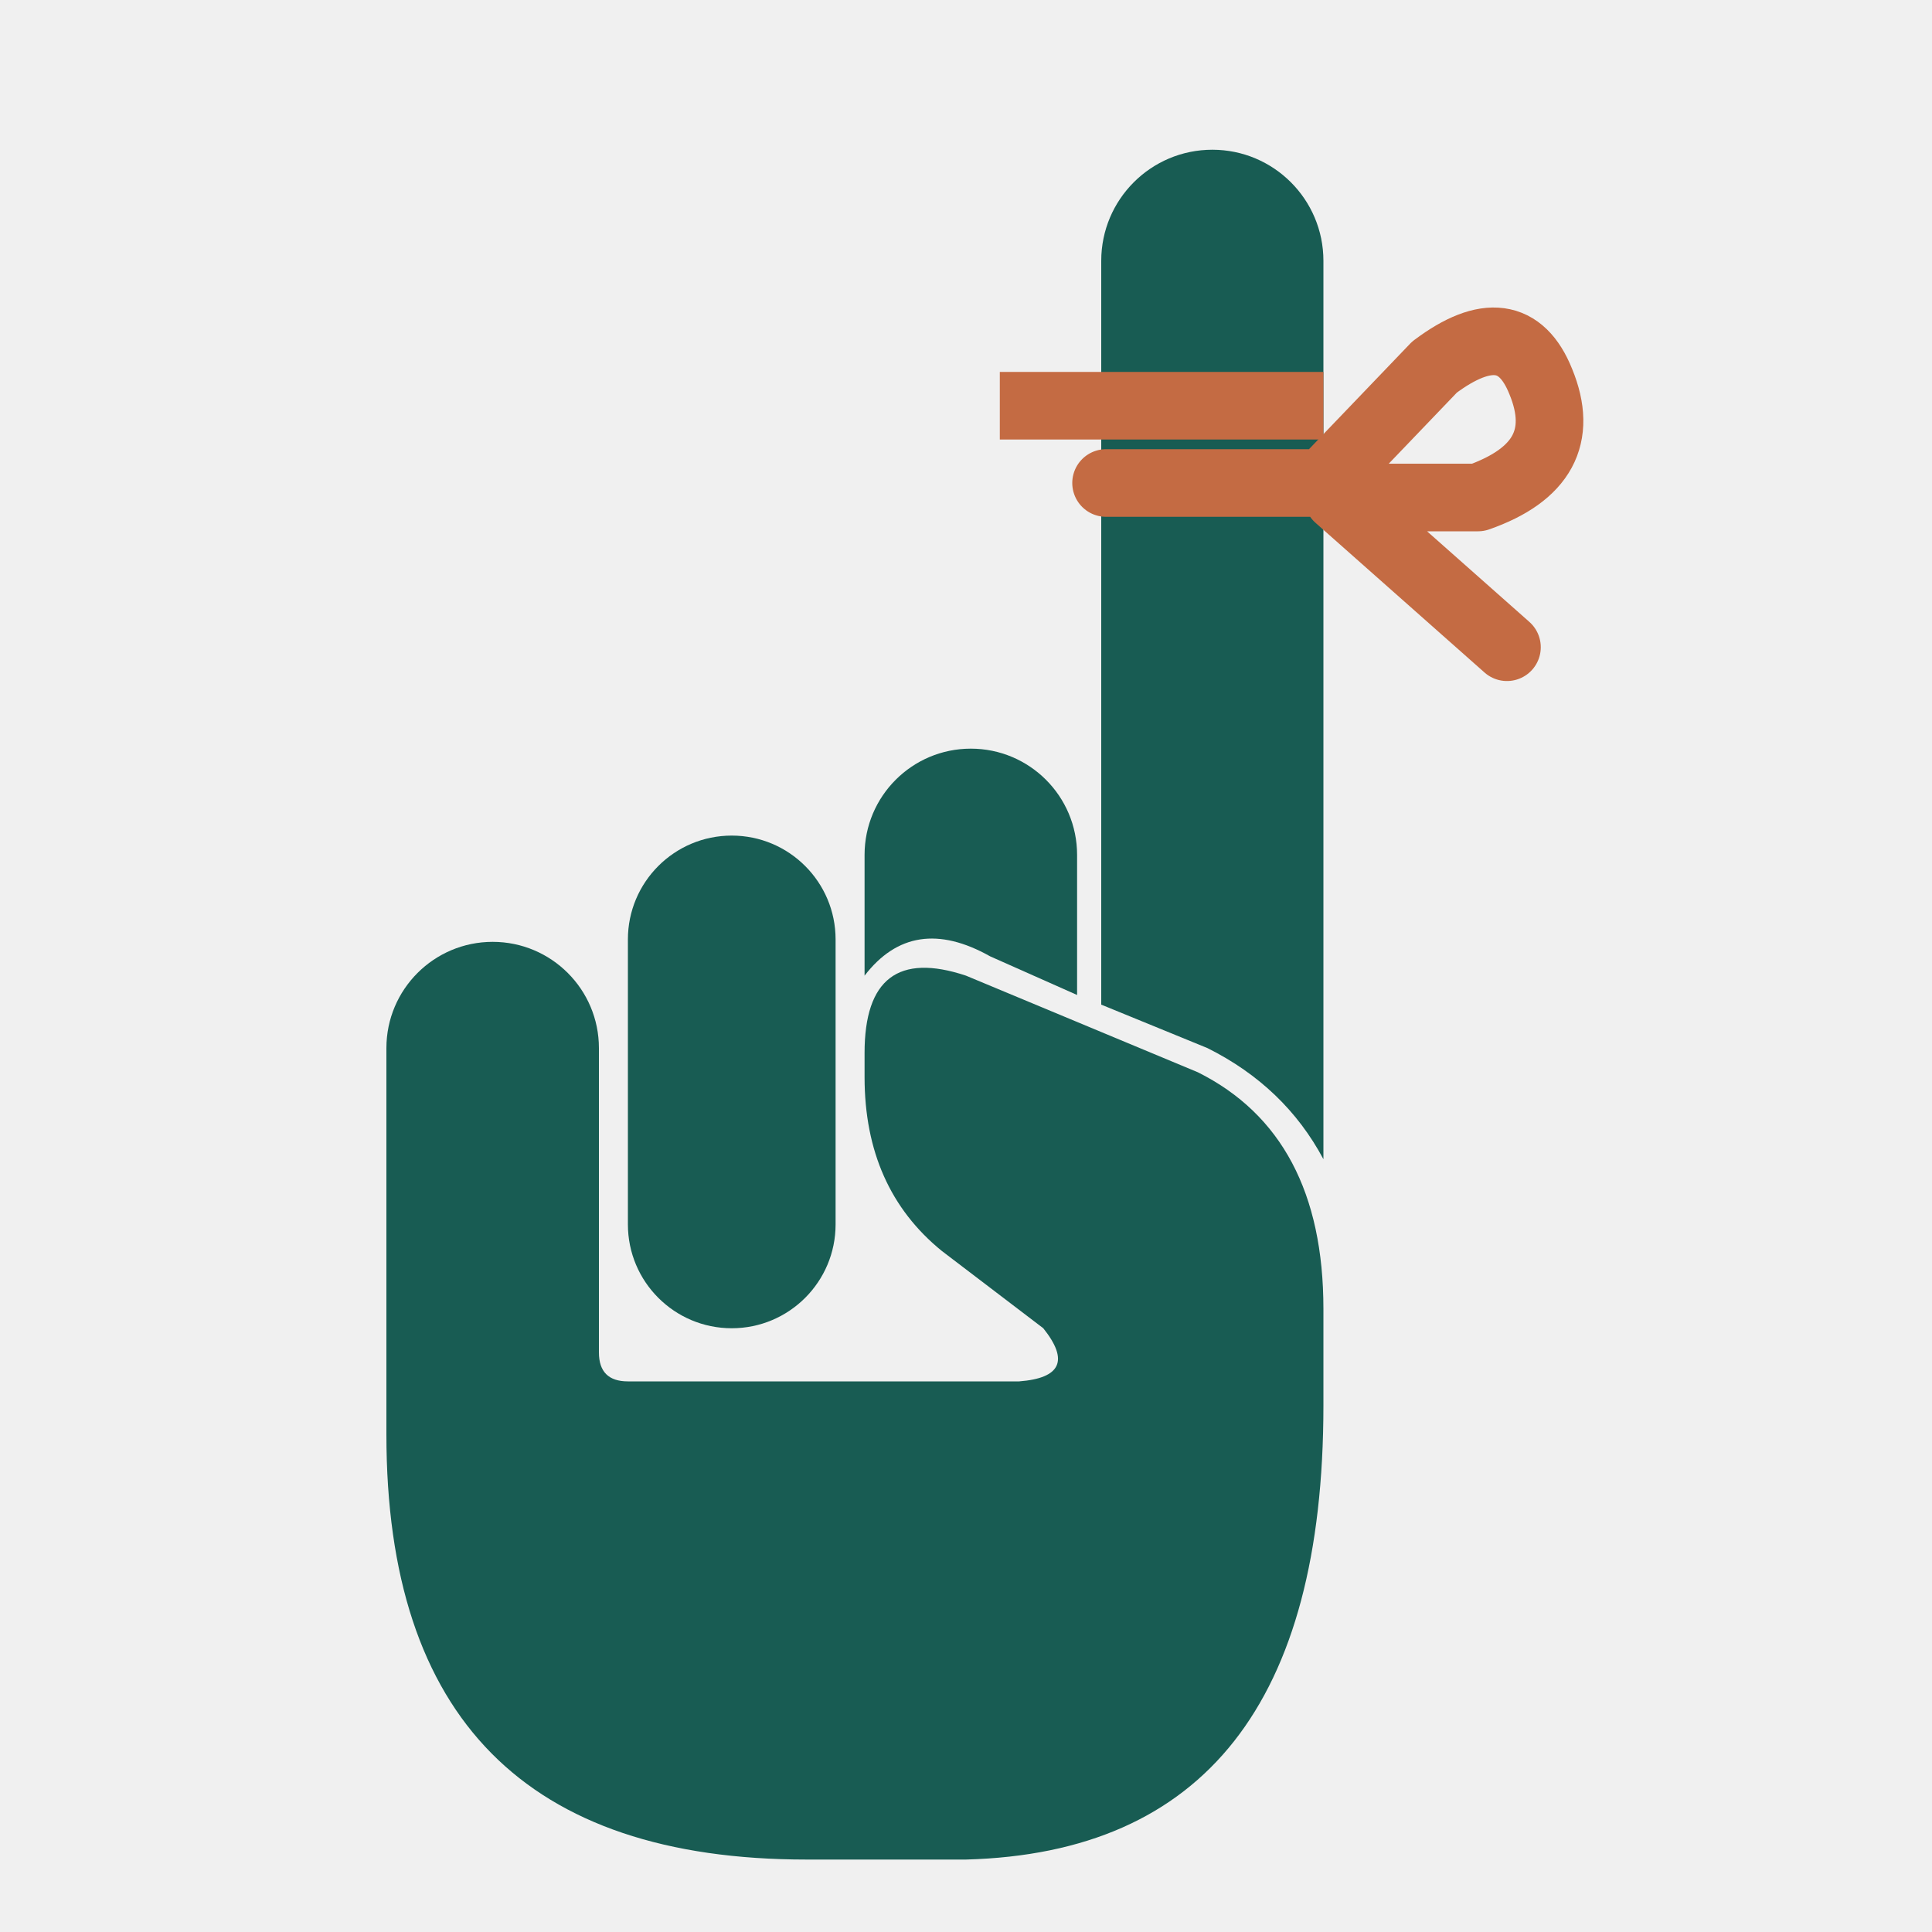
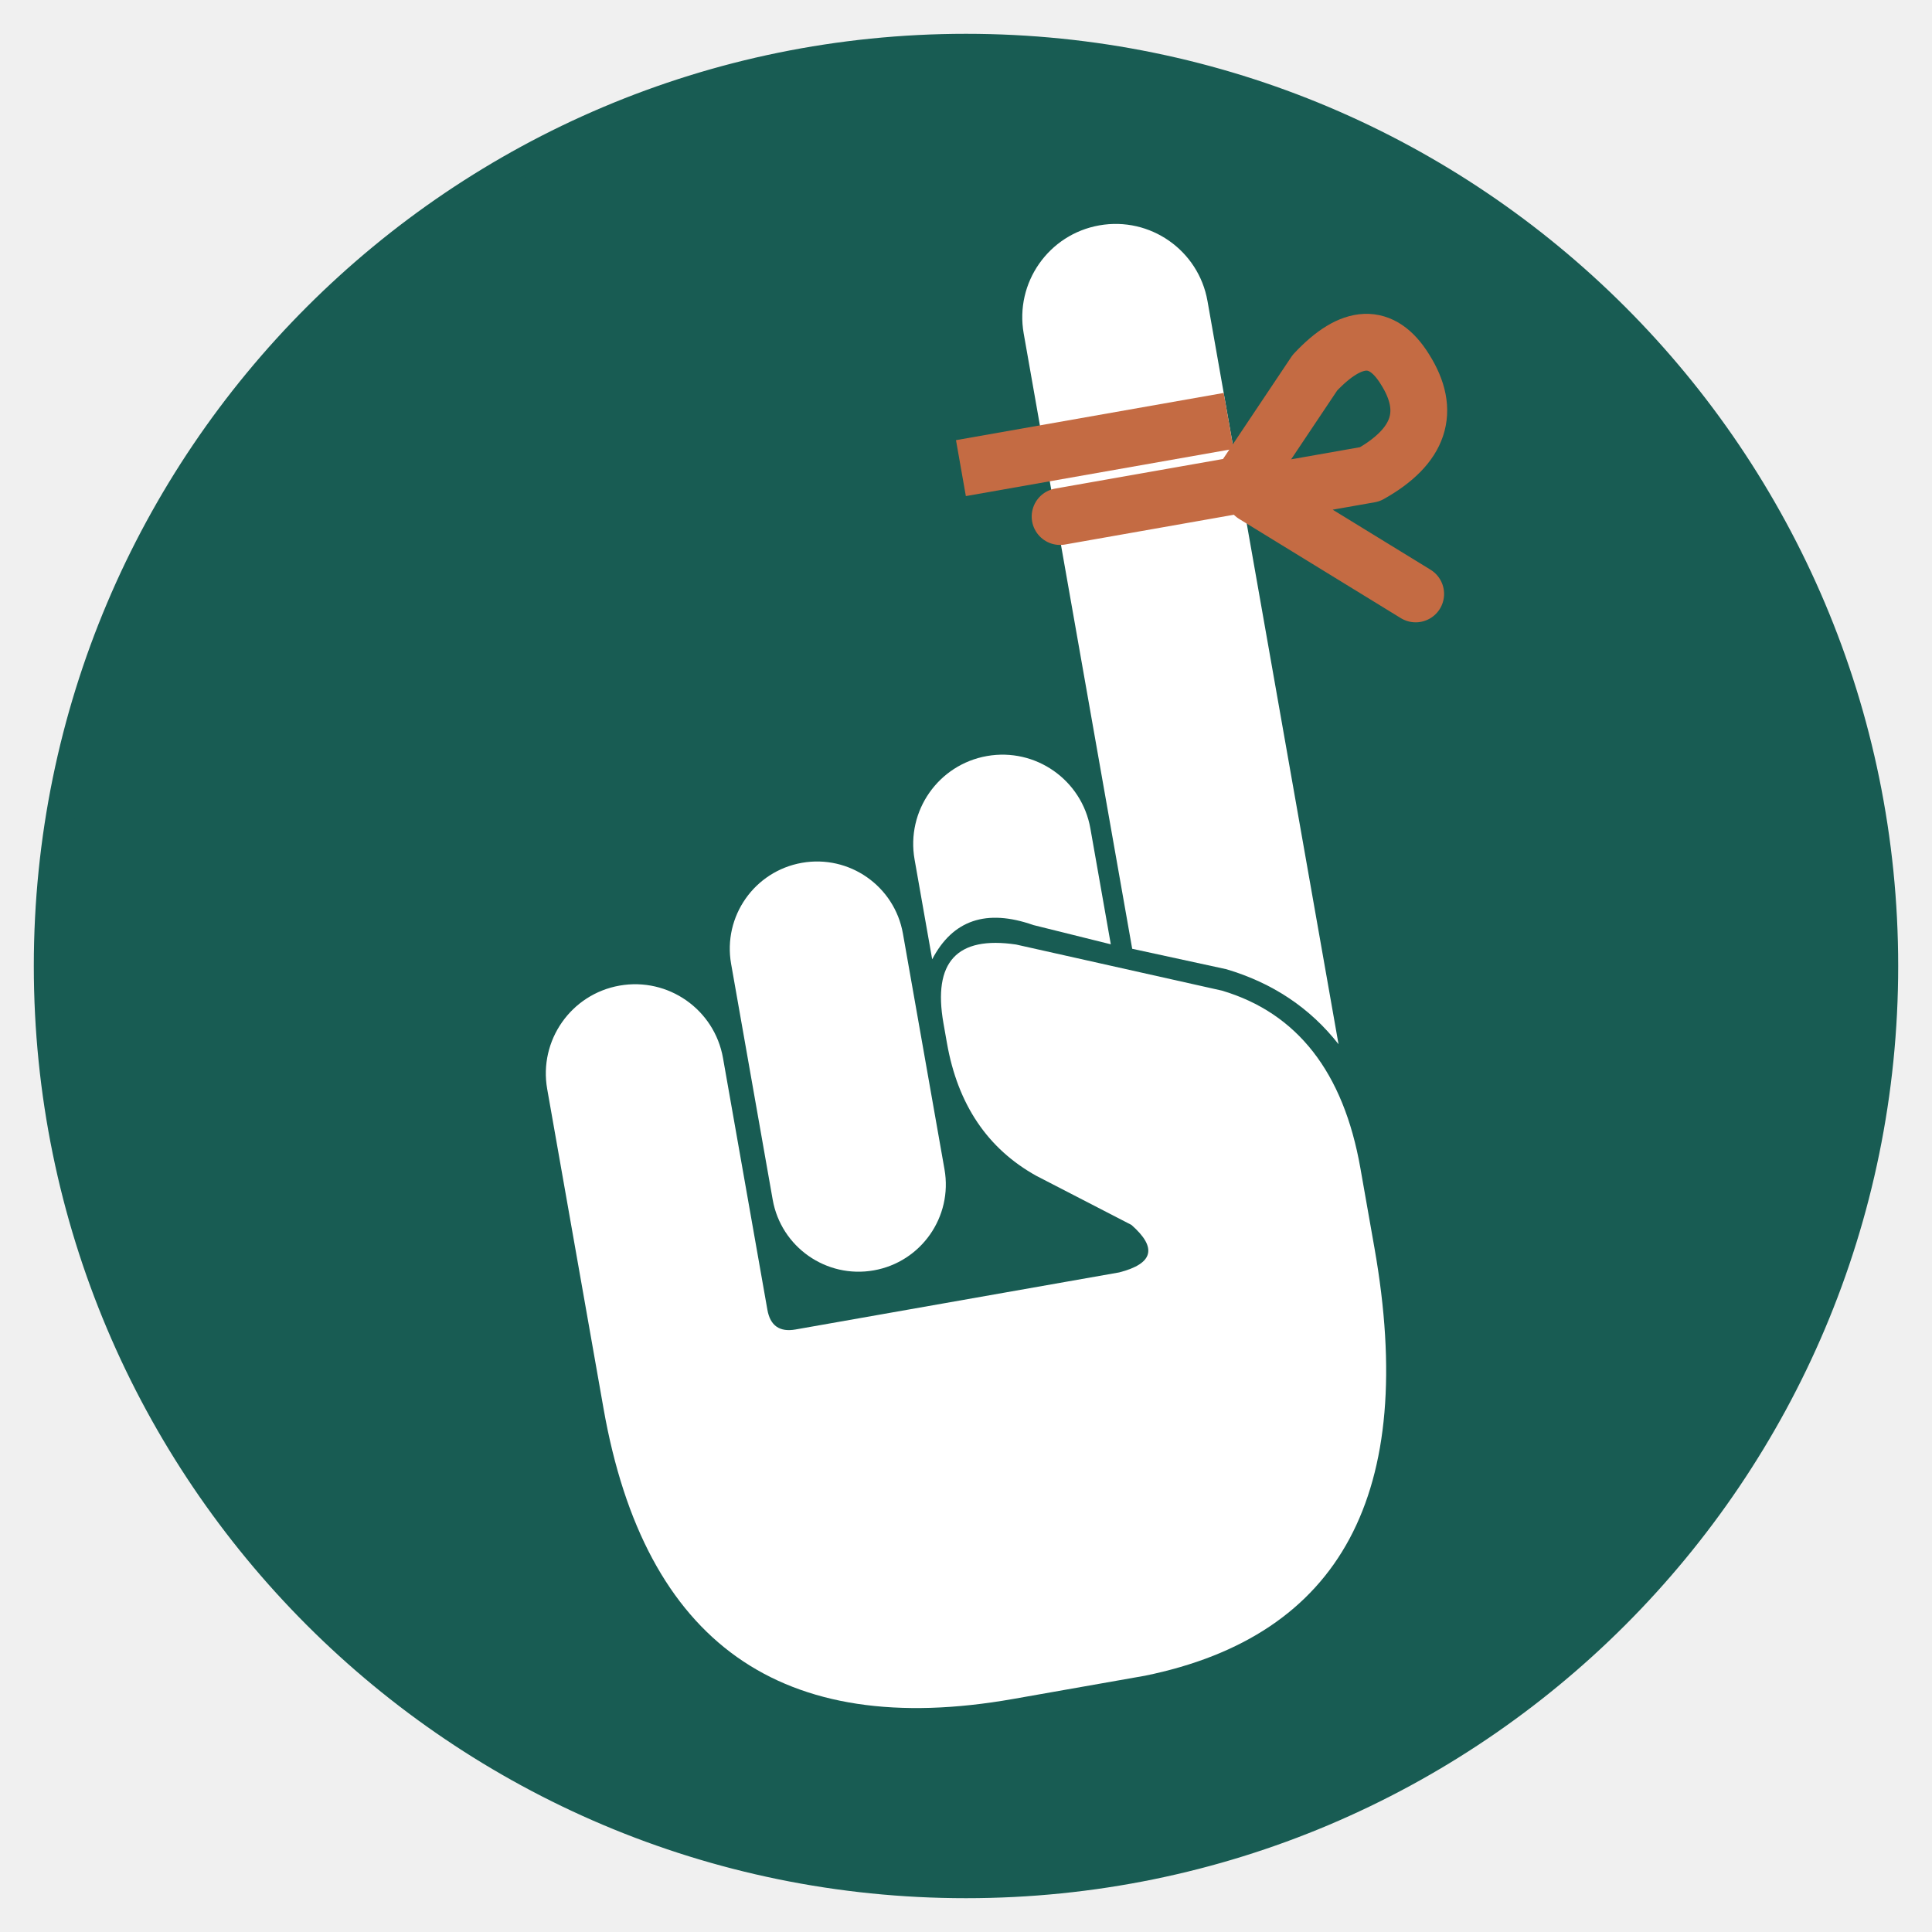
<svg xmlns="http://www.w3.org/2000/svg" width="256" height="256" viewBox="76 24 400 400" role="img" aria-labelledby="title desc">
-   <g fill="#185C53">
-     <path d="M304 232V78a23 23 0 0 1 46 0v186q-8-15-24-23Z" />
-     <path d="M255 226v-25a22 22 0 0 1 44 0v29l-18-8q-16-9-26 4Z" />
-     <rect x="206" y="197" width="43" height="102" rx="21.5" />
-     <path d="M156 241a22 22 0 0 1 44 0v63q0 6 6 6h81q13-1 5-11l-21-16q-16-13-16-36v-5q0-23 21-16l48 20q26 13 26 49v20q0 92-74 94h-33q-87 0-87-88Z" />
-   </g>
-   <g fill="none" stroke="#C46B43" stroke-width="14" stroke-linejoin="round">
-     <path d="M283 108h67" />
-     <path stroke-linecap="round" d="M305 124h45l23-24q16-12 22 3 7 17-13 24h-29l35 31" />
+   <circle cx="276" cy="224" r="190" fill="#185C53" stroke="#185C53" stroke-width="6" />
+   <g transform="translate(287.246 224.518) rotate(-10) scale(.84) translate(-276 -232)">
+     <g id="hand" fill="#FFFFFF">
+       <path d="M304 232V78a23 23 0 0 1 46 0v186q-8-15-24-23Z" />
+       <path d="M255 226v-25a22 22 0 0 1 44 0v29l-18-8q-16-9-26 4Z" />
+       <rect x="206" y="197" width="43" height="102" rx="21.5" />
+       <path d="M156 241a22 22 0 0 1 44 0v63q0 6 6 6h81q13-1 5-11l-21-16q-16-13-16-36v-5q0-23 21-16l48 20q26 13 26 49v20q0 92-74 94h-33q-87 0-87-88Z" />
+     </g>
+     <g id="knot" fill="none" stroke="#C46B43" stroke-width="14" stroke-linejoin="round">
+       <path d="M283 108h67" />
+       <path stroke-linecap="round" d="M305 124h45l23-24q16-12 22 3 7 17-13 24h-29l35 31" />
+     </g>
  </g>
</svg>
